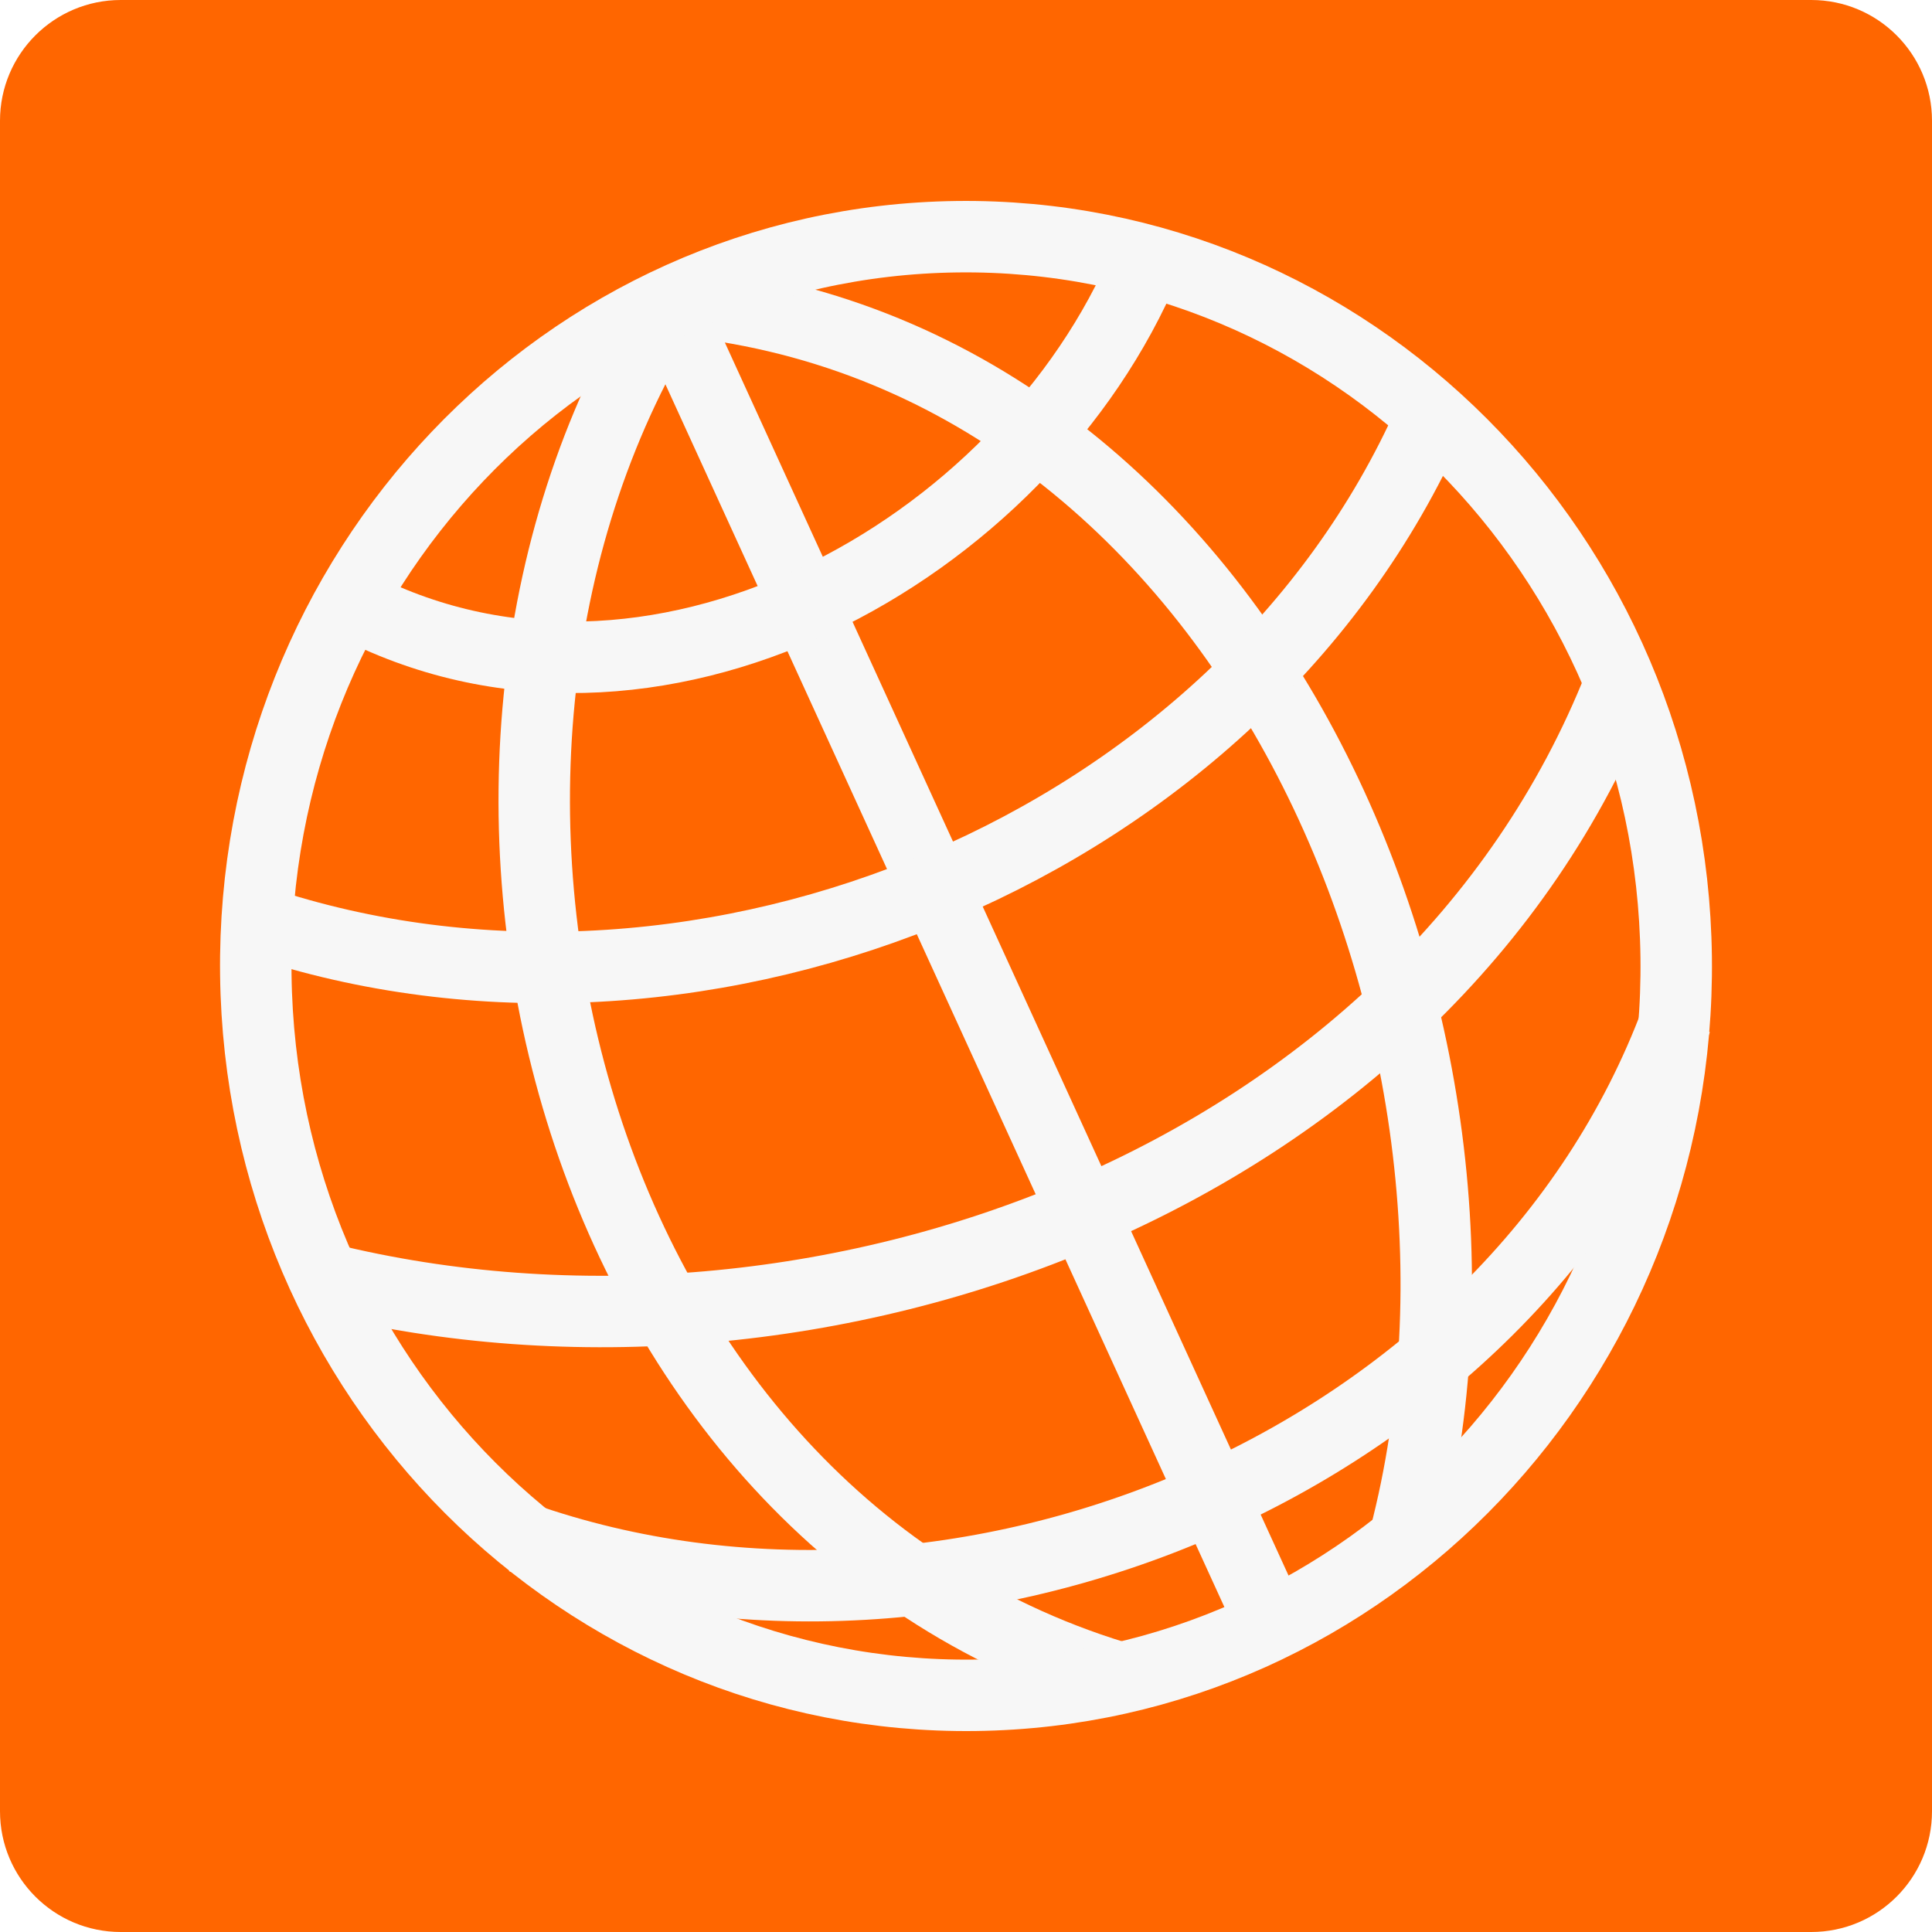
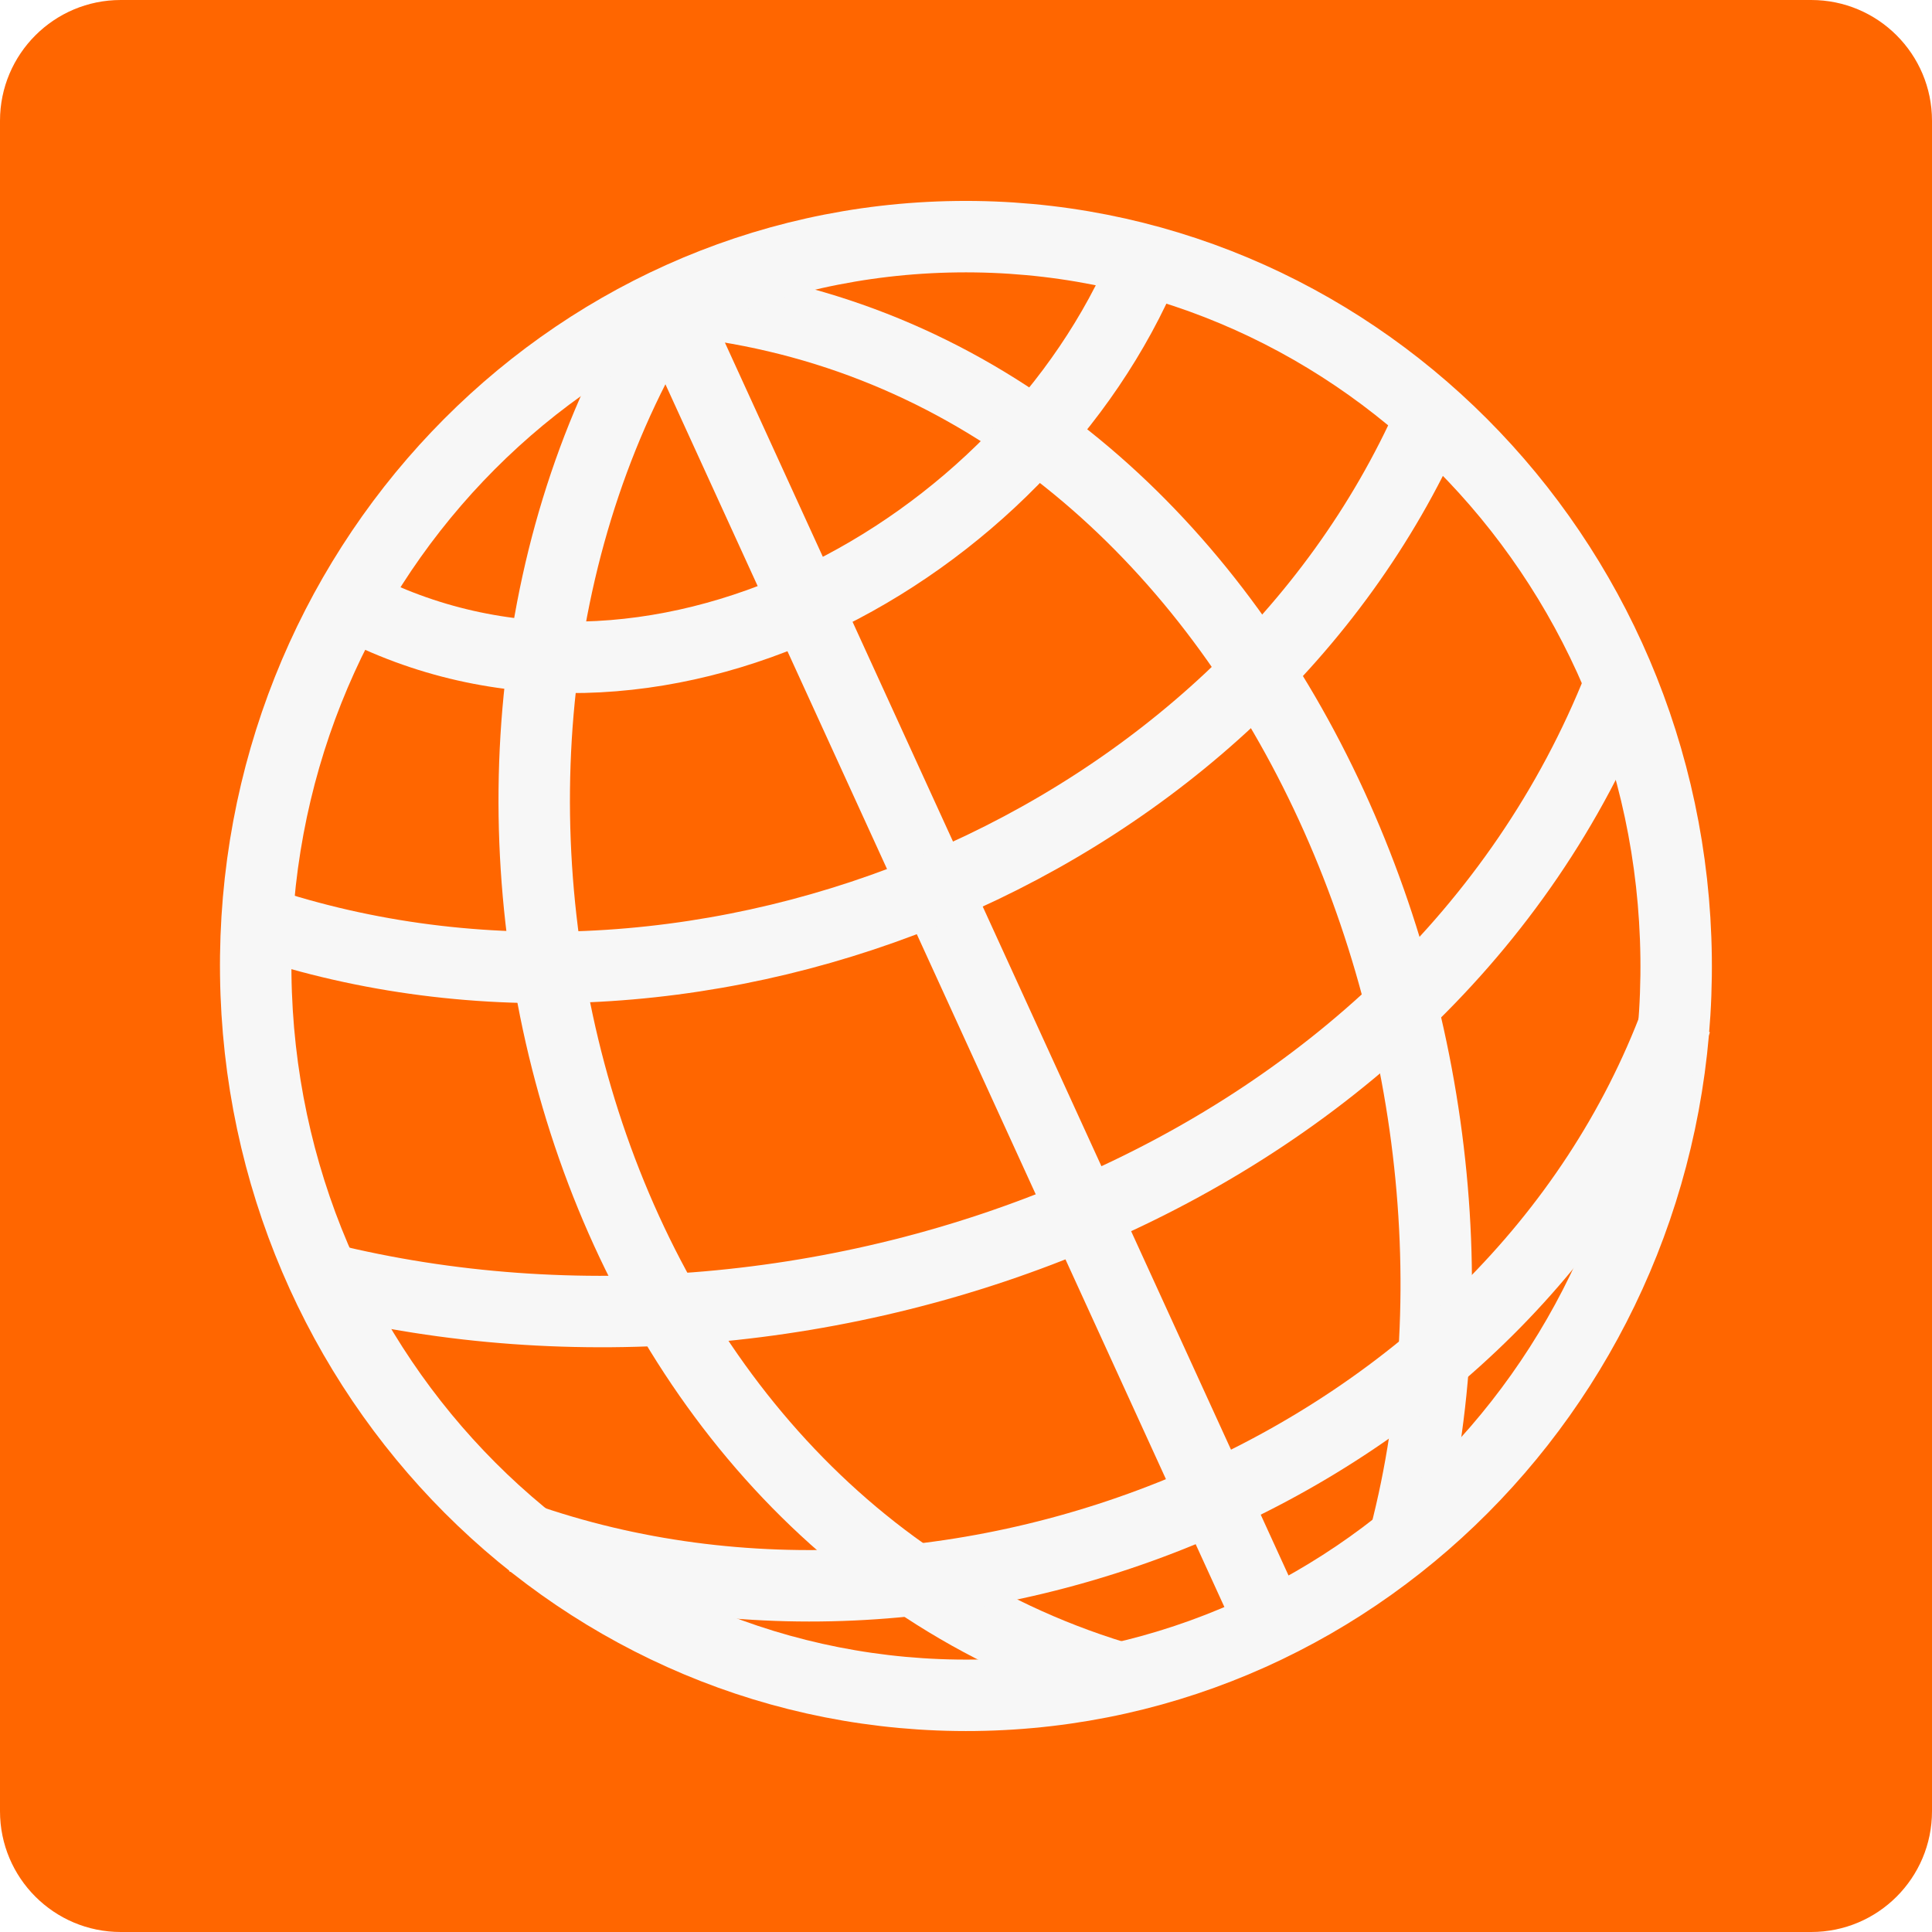
- <svg xmlns="http://www.w3.org/2000/svg" width="64" height="64" viewBox="0 0 64 64" version="1.1" id="svg8">
-   <defs id="defs2">
-     </defs>
-   <rect style="fill:#ff6600;fill-opacity:1;stroke:none;stroke-width:1.25;stroke-linecap:round;stroke-linejoin:round;stroke-miterlimit:4;stroke-dasharray:none;stroke-opacity:1;paint-order:normal" id="rect811" width="64" height="64" x="0" y="0" ry="4" />
-   <g transform="matrix(0.5916506,0,0,0.5916506,-89.63822,-150.4113)" id="layer1" style="stroke:#f7f7f7;stroke-opacity:1">
-     <g style="stroke:#f7f7f7;stroke-width:4;stroke-miterlimit:4;stroke-dasharray:none;stroke-opacity:1" id="g4983">
-       <path style="fill:none;stroke:#f7f7f7;stroke-width:4;stroke-linecap:butt;stroke-linejoin:miter;stroke-miterlimit:4;stroke-dasharray:none;stroke-opacity:1" d="m 189.151,271.009 c -16.364,25.825 -6.131,67.601 24.749,77.075" id="path3620" />
-       <path style="fill:none;stroke:#f7f7f7;stroke-width:4;stroke-linecap:butt;stroke-linejoin:miter;stroke-miterlimit:4;stroke-dasharray:none;stroke-opacity:1" d="m 189.151,271.009 c 32.096,2.853 48.397,40.976 41.012,69.296" id="path3935" />
-       <path style="fill:none;stroke:#f7f7f7;stroke-width:4;stroke-linecap:butt;stroke-linejoin:miter;stroke-miterlimit:4;stroke-dasharray:none;stroke-opacity:1" d="m 188.798,271.009 33.941,74.246" id="path4227" />
-       <path style="fill:none;stroke:#f7f7f7;stroke-width:4;stroke-linecap:butt;stroke-linejoin:miter;stroke-miterlimit:4;stroke-dasharray:none;stroke-opacity:1" d="m 171.12,287.98 c 16.747,8.853 37.735,-2.824 44.548,-19.092" id="path4229" />
-       <path style="fill:none;stroke:#f7f7f7;stroke-width:4;stroke-linecap:butt;stroke-linejoin:miter;stroke-miterlimit:4;stroke-dasharray:none;stroke-opacity:1" d="m 166.524,306.011 c 24.602,7.892 54.449,-4.408 65.054,-28.284" id="path4231" />
-       <path style="fill:none;stroke:#f7f7f7;stroke-width:4;stroke-linecap:butt;stroke-linejoin:miter;stroke-miterlimit:4;stroke-dasharray:none;stroke-opacity:1" d="m 169.706,325.81 c 27.657,6.829 61.507,-5.537 72.478,-33.234" id="path4233" />
-       <ellipse style="fill:none;stroke:#f7f7f7;stroke-width:4;stroke-miterlimit:4;stroke-dasharray:none;stroke-opacity:1" id="path4750" transform="rotate(-0.7076994,176.6142,251.2388)" cx="204.884" cy="308.663" rx="39.766" ry="40.836" />
-       <path style="fill:none;stroke:#f7f7f7;stroke-width:4;stroke-linecap:butt;stroke-linejoin:miter;stroke-miterlimit:4;stroke-dasharray:none;stroke-opacity:1" d="m 180.666,340.306 c 24.578,8.653 55.439,-4.151 64.7,-28.991" id="path4235" />
+ <svg xmlns="http://www.w3.org/2000/svg" version="1.1" viewBox="0 0 64 64">
+   <rect width="64" height="64" ry="4" fill="#f60" style="paint-order:normal" />
+   <g transform="matrix(.59165 0 0 .59165 -89.638 -150.41)" stroke="#f7f7f7">
+     <g fill="none" stroke="#f7f7f7" stroke-width="4">
+       <path d="m189.15 271.01c-16.364 25.825-6.131 67.601 24.749 77.075" />
+       <path d="m189.15 271.01c32.096 2.853 48.397 40.976 41.012 69.296" />
+       <path d="m188.8 271.01 33.941 74.246" />
+       <path d="m171.12 287.98c16.747 8.853 37.735-2.824 44.548-19.092" />
+       <path d="m166.52 306.01c24.602 7.892 54.449-4.408 65.054-28.284" />
+       <path d="m169.71 325.81c27.657 6.829 61.507-5.537 72.478-33.234" />
+       <ellipse transform="rotate(-.7077 176.61 251.24)" cx="204.88" cy="308.66" rx="39.766" ry="40.836" />
+       <path d="m180.67 340.31c24.578 8.653 55.439-4.151 64.7-28.991" />
    </g>
  </g>
</svg>
